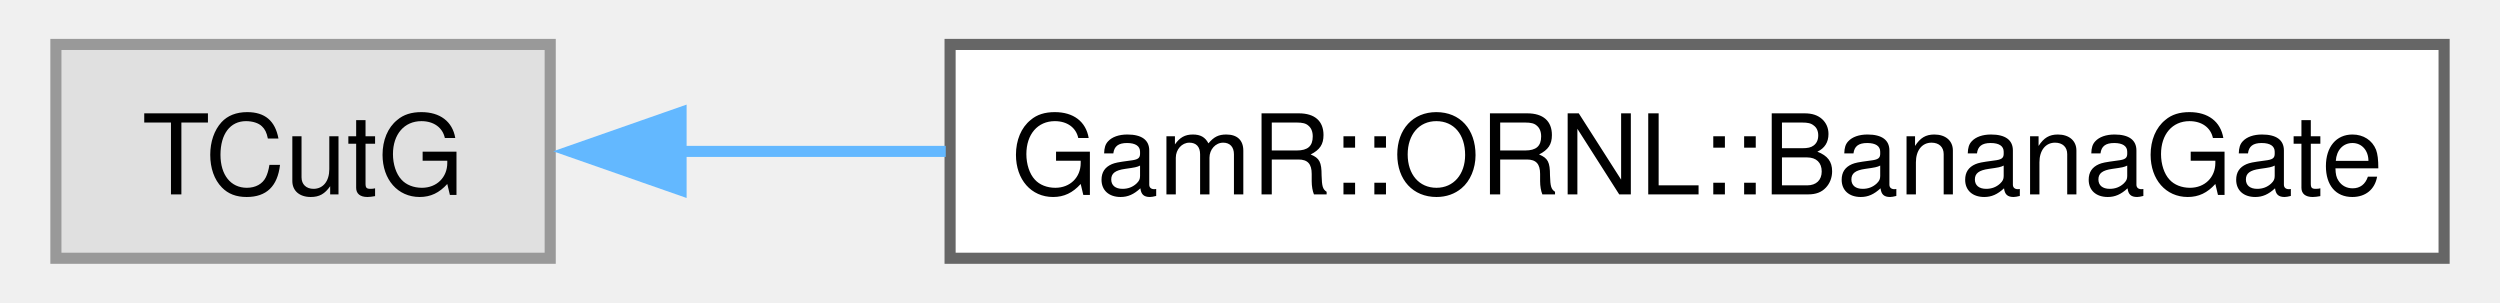
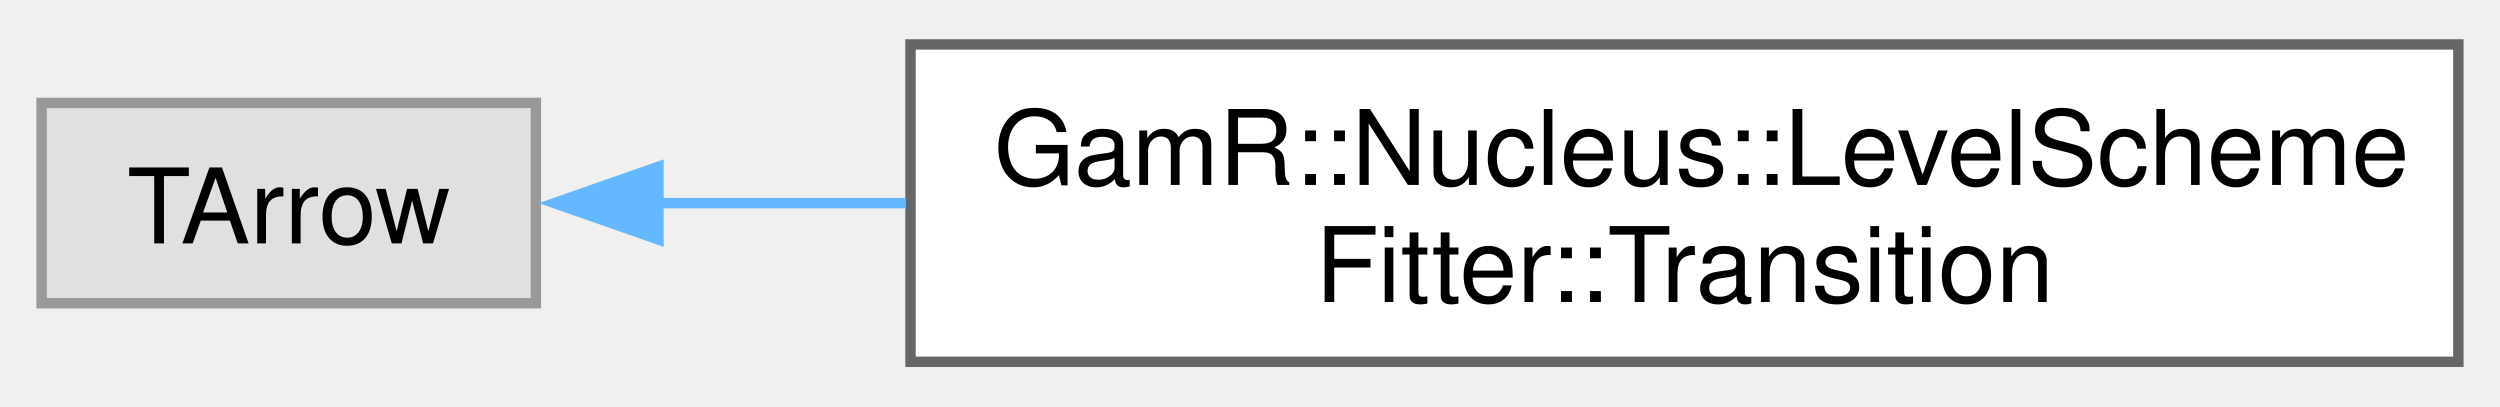
- <svg xmlns="http://www.w3.org/2000/svg" xmlns:xlink="http://www.w3.org/1999/xlink" width="223pt" height="27pt" viewBox="0.00 0.00 223.00 27.25">
-   <g id="graph0" class="graph" transform="scale(1 1) rotate(0) translate(4 23.25)">
+ <svg xmlns="http://www.w3.org/2000/svg" xmlns:xlink="http://www.w3.org/1999/xlink" width="240pt" height="39pt" viewBox="0.00 0.00 240.25 38.50">
+   <g id="graph0" class="graph" transform="scale(1 1) rotate(0) translate(4 34.5)">
    <g id="Node000000" class="node">
      <g id="a_Node000000">
        <a xlink:title=" ">
-           <polygon fill="#e0e0e0" stroke="#999999" points="44.5,-19.25 0,-19.25 0,0 44.5,0 44.5,-19.25" />
-           <text text-anchor="middle" x="22.25" y="-5.75" font-family="Helvetica,sans-Serif" font-size="10.00">TCutG</text>
+           <polygon fill="#e0e0e0" stroke="#999999" points="47.5,-24.88 0,-24.88 0,-5.63 47.5,-5.63 47.5,-24.88" />
+           <text text-anchor="middle" x="23.75" y="-11.38" font-family="Helvetica,sans-Serif" font-size="10.00">TArrow</text>
        </a>
      </g>
    </g>
    <g id="Node000001" class="node">
      <g id="a_Node000001">
-         <a xlink:href="d3/df6/class_gam_r_1_1_o_r_n_l_1_1_banana_gate.html" target="_top" xlink:title=" ">
-           <polygon fill="white" stroke="#666666" points="215,-19.25 80.5,-19.25 80.5,0 215,0 215,-19.25" />
-           <text text-anchor="middle" x="147.75" y="-5.75" font-family="Helvetica,sans-Serif" font-size="10.00">GamR::ORNL::BananaGate</text>
+         <a xlink:href="d7/df7/class_gam_r_1_1_nucleus_1_1_level_scheme_fitter_1_1_transition.html" target="_top" xlink:title=" ">
+           <polygon fill="white" stroke="#666666" points="232.25,-30.5 83.5,-30.5 83.5,0 232.25,0 232.25,-30.5" />
+           <text text-anchor="start" x="91.5" y="-17" font-family="Helvetica,sans-Serif" font-size="10.00">GamR::Nucleus::LevelScheme</text>
+           <text text-anchor="middle" x="157.88" y="-5.75" font-family="Helvetica,sans-Serif" font-size="10.00">Fitter::Transition</text>
        </a>
      </g>
    </g>
-     <g id="edge27_Node000000_Node000001" class="edge">
-       <g id="a_edge27_Node000000_Node000001">
+     <g id="edge26_Node000000_Node000001" class="edge">
+       <g id="a_edge26_Node000000_Node000001">
        <a xlink:title=" ">
-           <path fill="none" stroke="#63b8ff" d="M56.16,-9.62C63.62,-9.62 71.81,-9.62 80.11,-9.62" />
-           <polygon fill="#63b8ff" stroke="#63b8ff" points="56.28,-6.13 46.28,-9.63 56.28,-13.13 56.28,-6.13" />
+           <path fill="none" stroke="#63b8ff" d="M59.16,-15.25C66.6,-15.25 74.73,-15.25 83.04,-15.25" />
+           <polygon fill="#63b8ff" stroke="#63b8ff" points="59.28,-11.75 49.28,-15.25 59.28,-18.75 59.28,-11.75" />
        </a>
      </g>
    </g>
  </g>
</svg>
